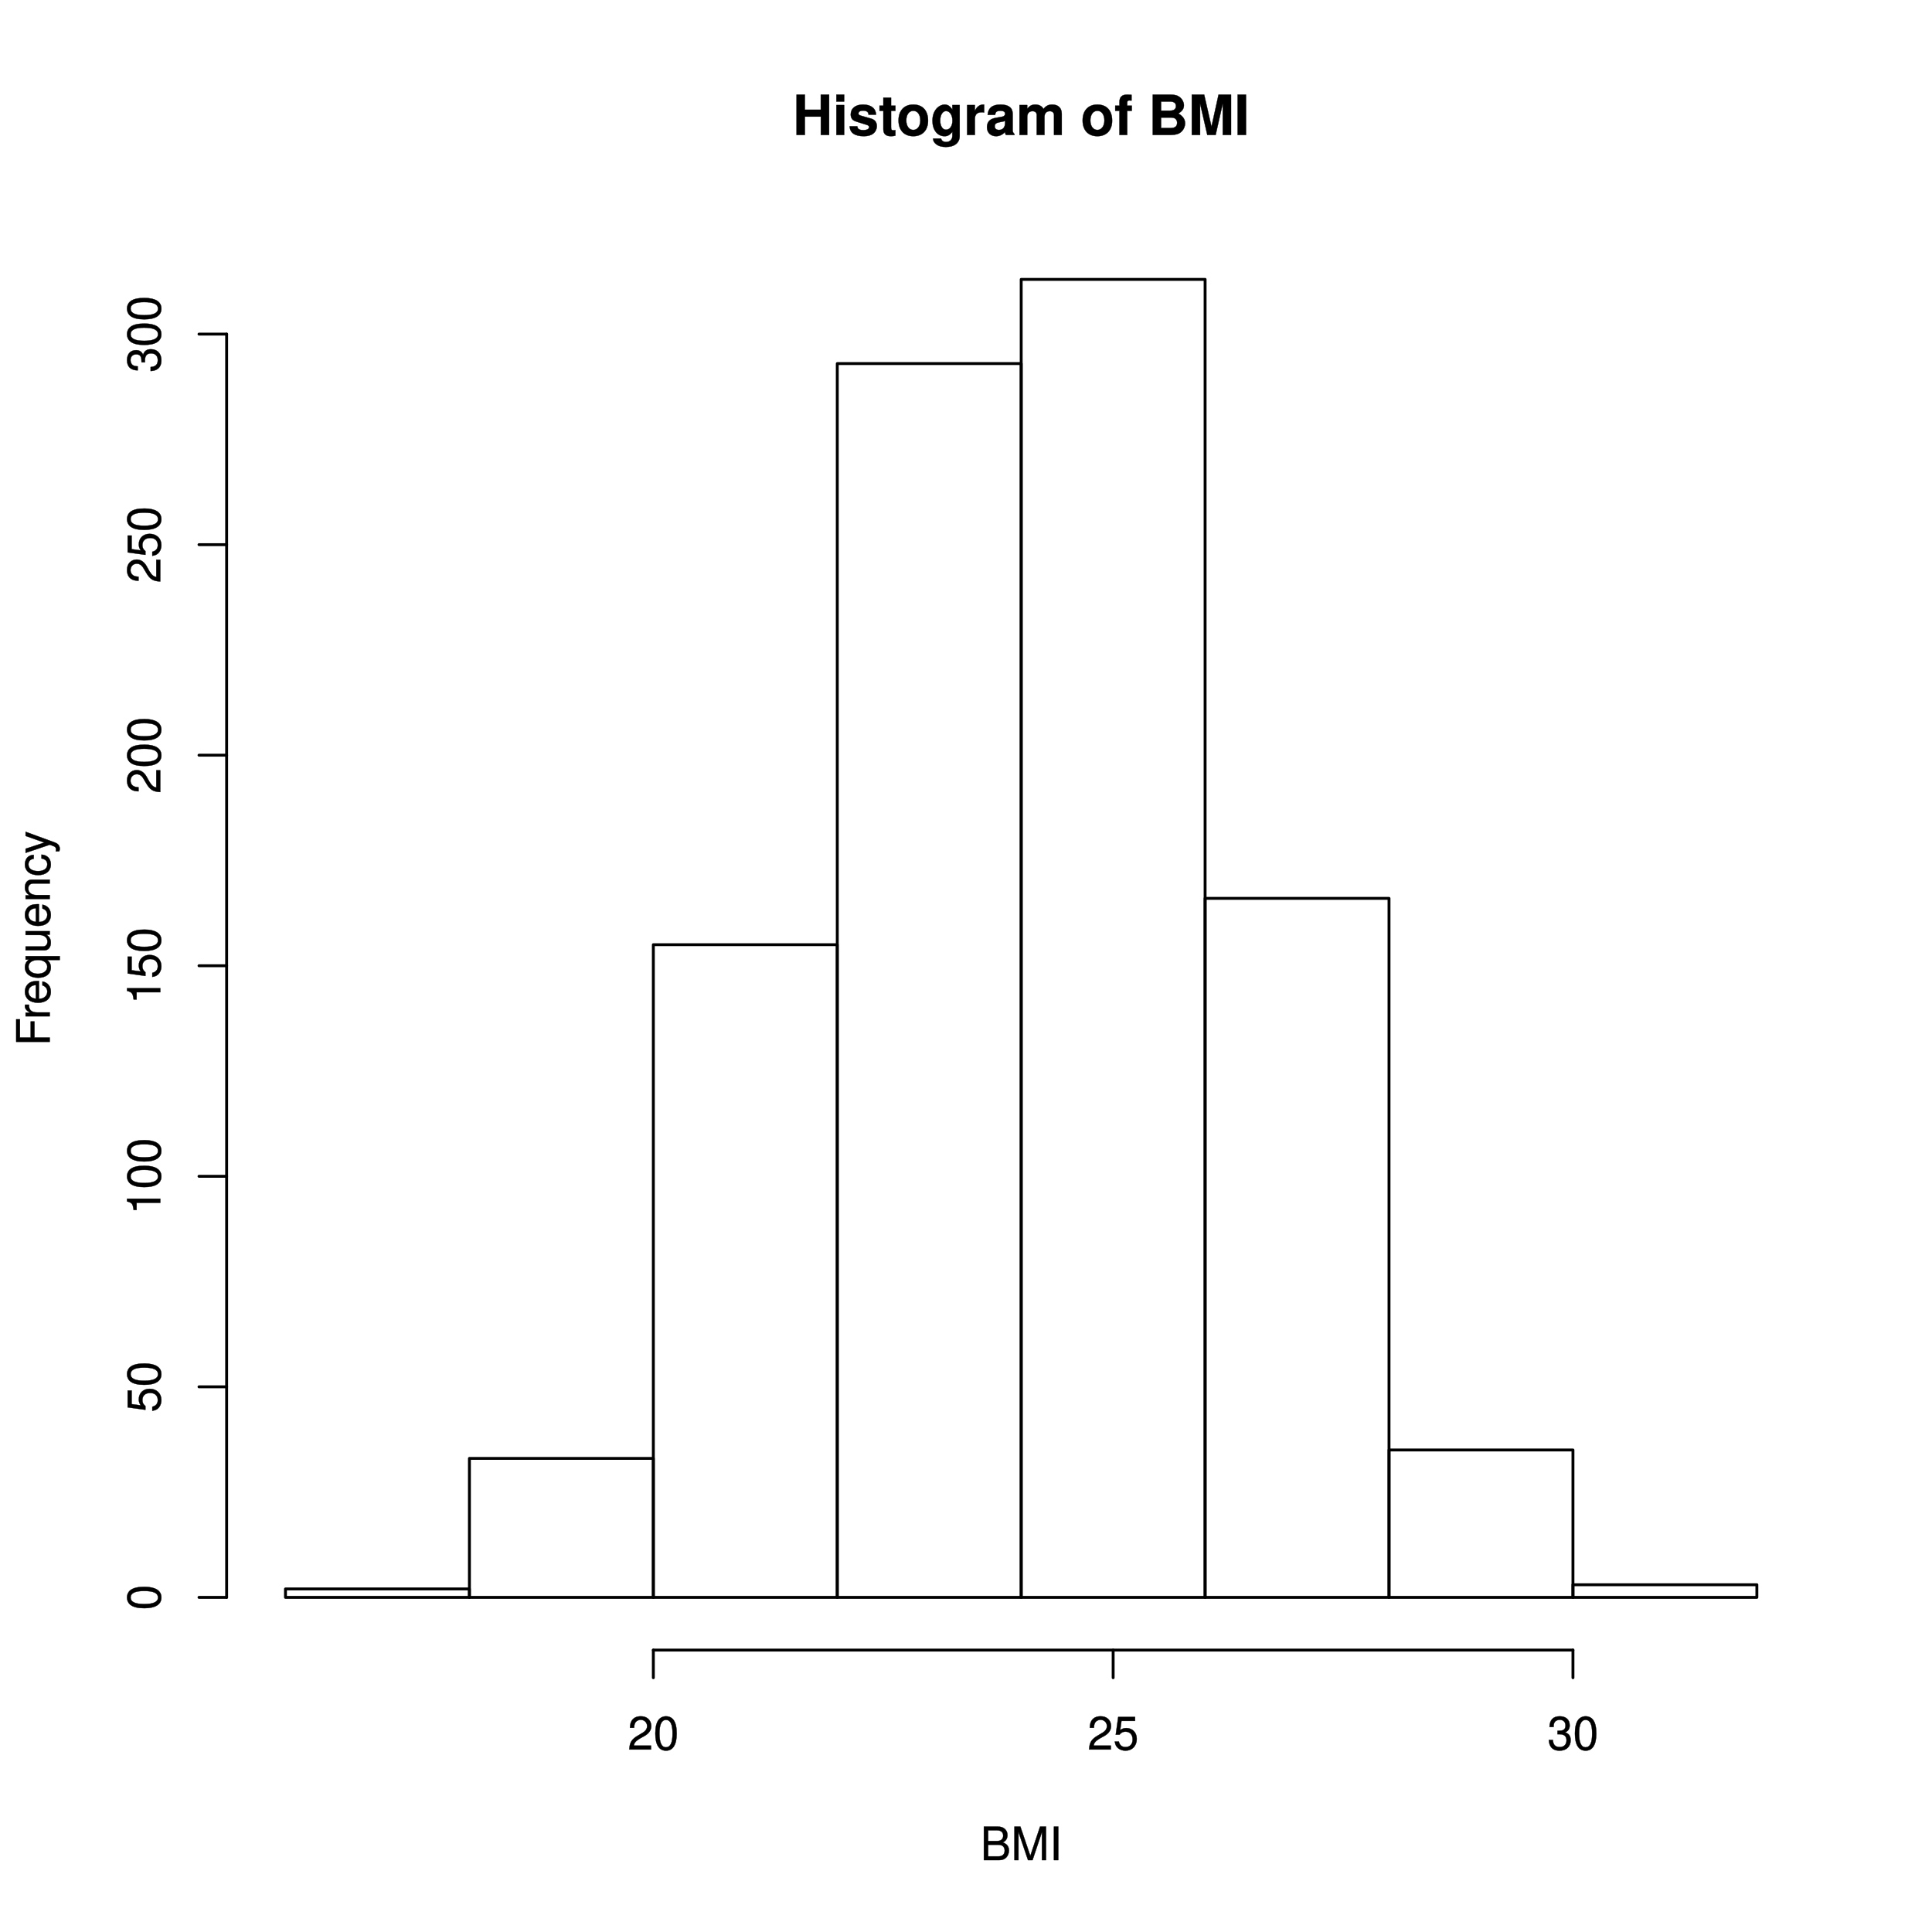
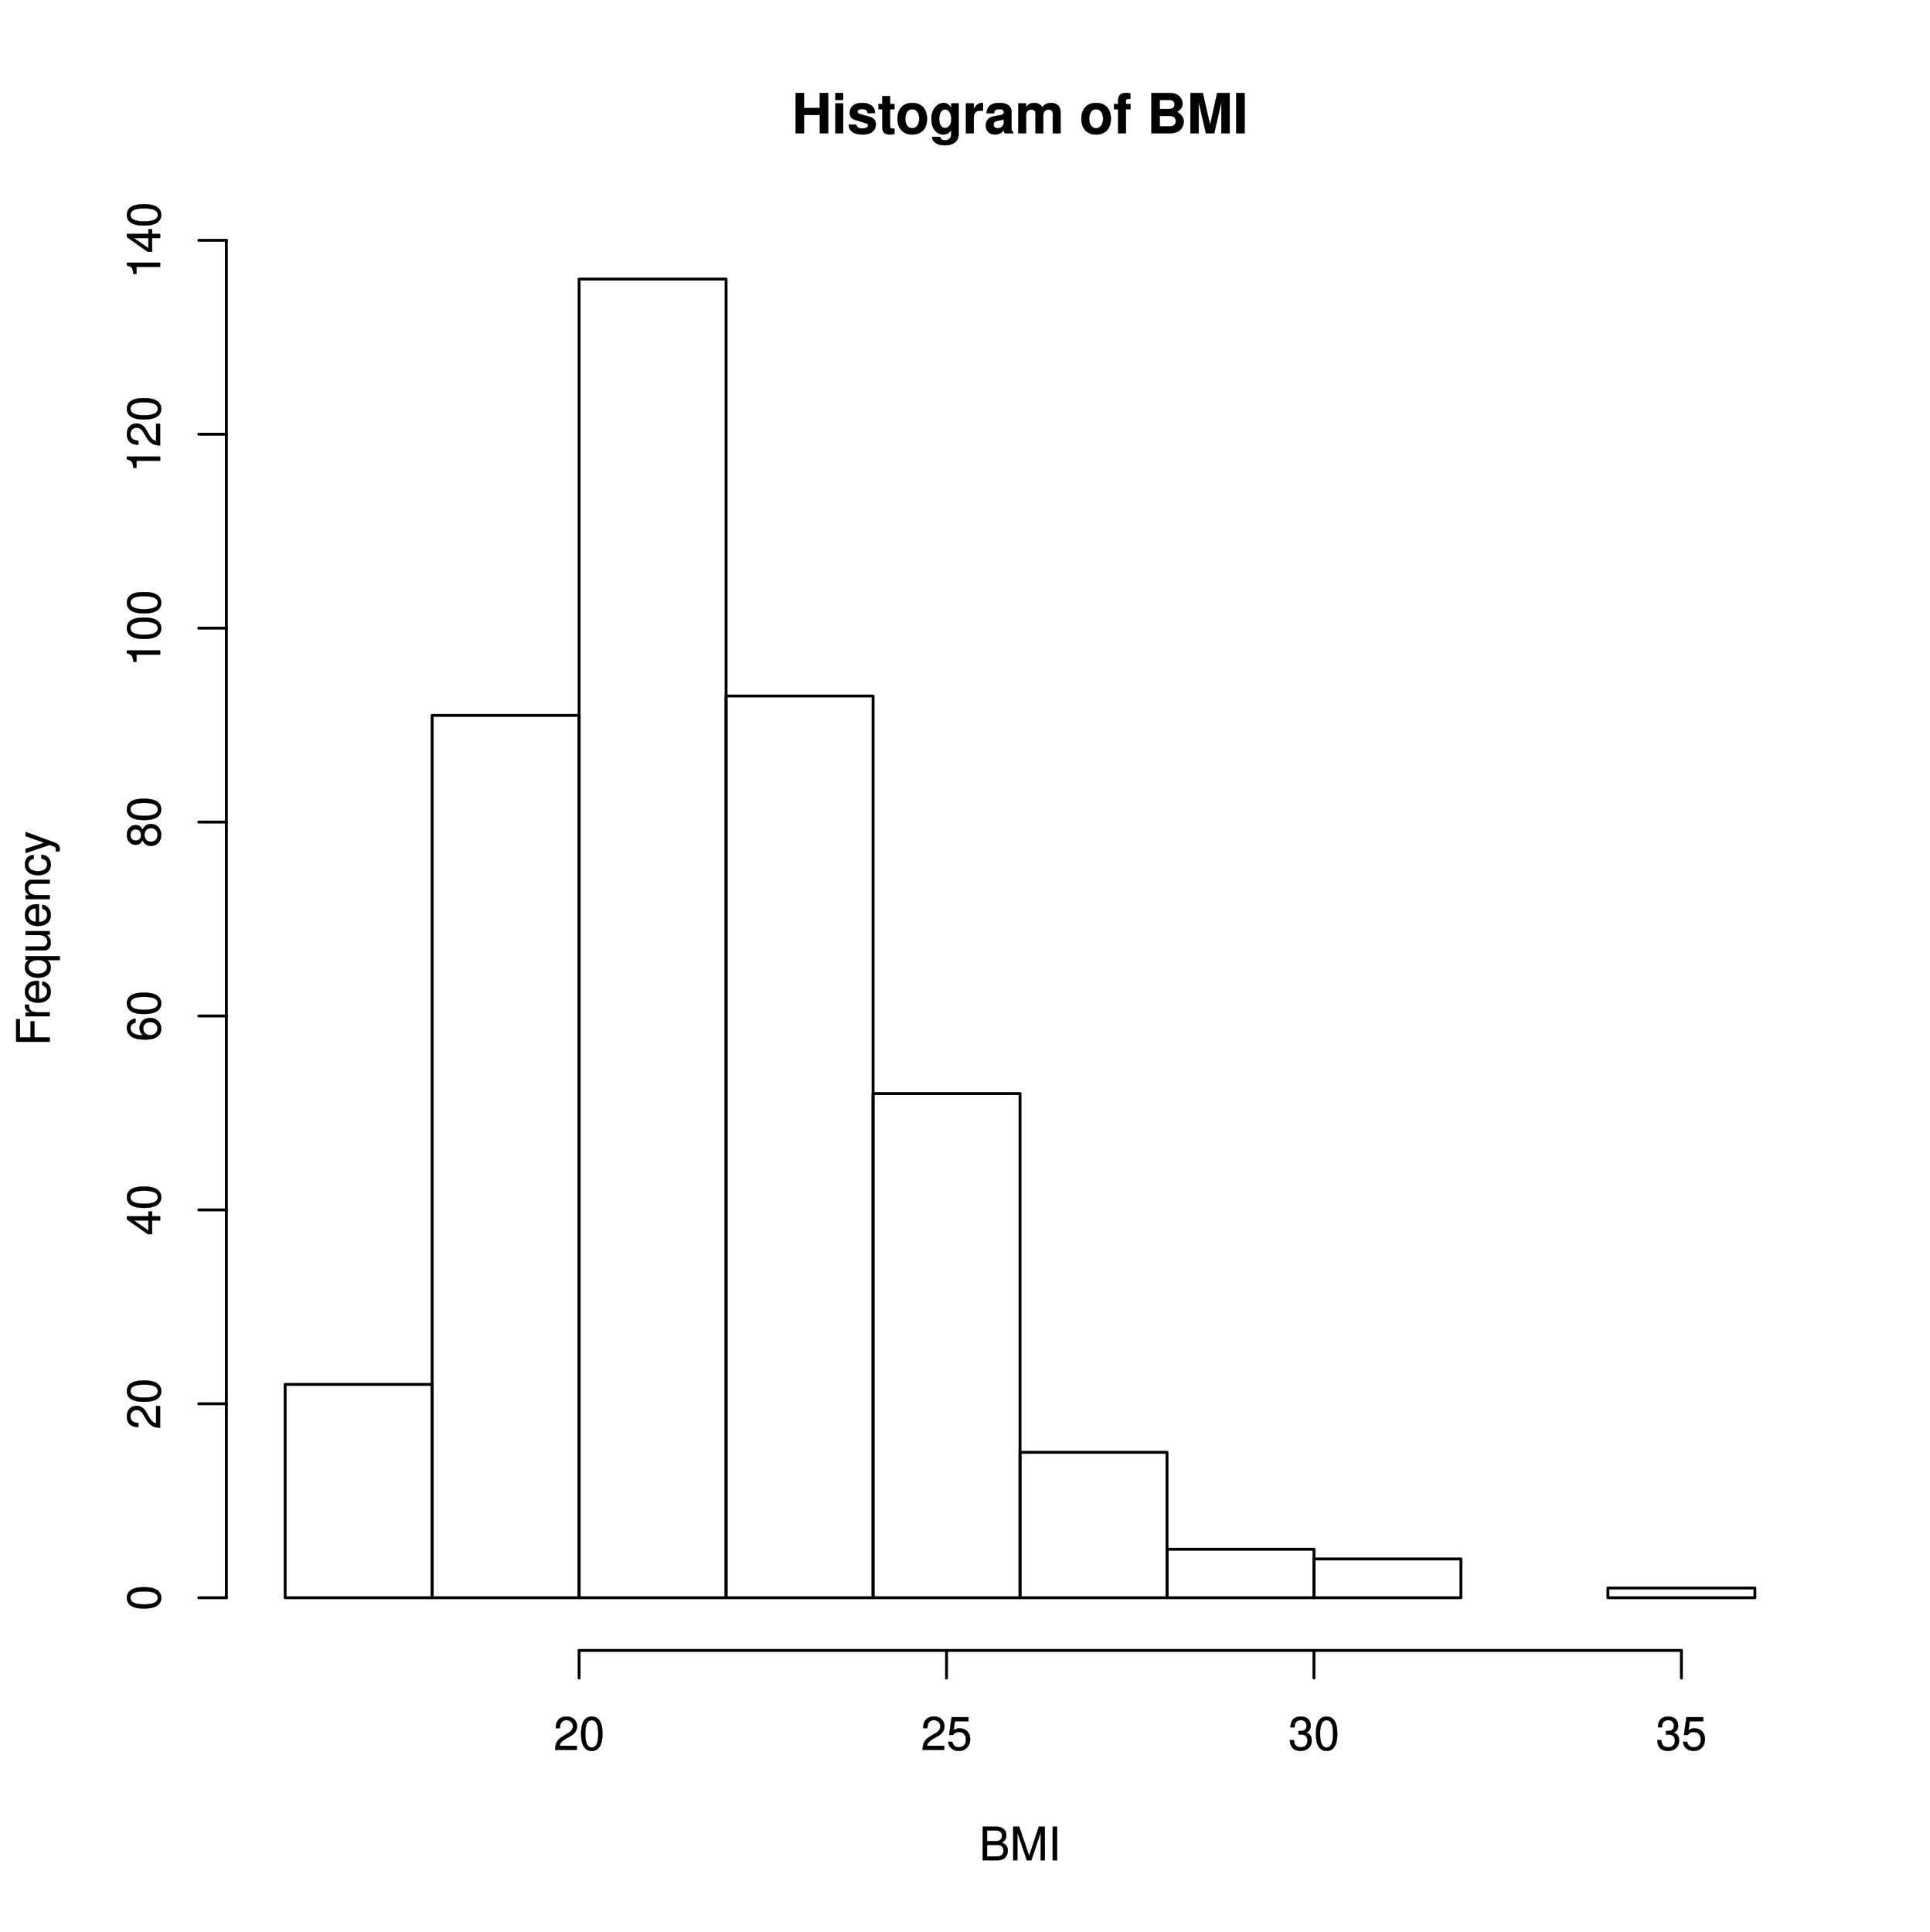
- <svg xmlns="http://www.w3.org/2000/svg" width="671px" height="671.06px" viewBox="0 0 671 671.06" version="1.1">
-   <g transform="translate(0, 671.06) scale(1, -1)">
+ <svg xmlns="http://www.w3.org/2000/svg" width="671px" height="671.94px" viewBox="0 0 671 671.94" version="1.1">
+   <g transform="translate(0, 671.94) scale(1, -1)">
    <g id="gridSVG" fill="none" stroke="rgb(0,0,0)" stroke-dasharray="none" stroke-width="1" font-size="16" font-family="Helvetica, Arial, FreeSans, Liberation Sans, Nimbus Sans L, sans-serif" opacity="1" stroke-linecap="round" stroke-linejoin="round" stroke-miterlimit="10" stroke-opacity="1" fill-opacity="0" font-weight="normal" font-style="normal">
      <g id="graphics-root.1" />
      <g id="graphics-root.2">
        <g id="graphics-root::graphics-inner.1" />
      </g>
      <g id="graphics-root.3">
        <g id="graphics-root::graphics-inner.2">
          <g id="graphics-root::graphics-inner::graphics-figure-1.1" />
          <defs>
            <clipPath id="graphics-root::graphics-inner::graphics-figure-1-clip.1.clipPath">
-               <rect x="0" y="0" width="671" height="671.06" fill="none" stroke="none" />
+               <rect x="0" y="0" width="671" height="671.94" fill="none" stroke="none" />
            </clipPath>
          </defs>
          <g id="graphics-root::graphics-inner::graphics-figure-1-clip.1" clip-path="url(#graphics-root::graphics-inner::graphics-figure-1-clip.1.clipPath)" />
        </g>
      </g>
      <g id="graphics-root.4">
        <g id="graphics-root::graphics-inner.3">
          <g id="graphics-root::graphics-inner::graphics-figure-1.2">
            <g id="graphics-root::graphics-inner::graphics-figure-1::graphics-plot-1.1" />
            <defs>
              <clipPath id="graphics-root::graphics-inner::graphics-figure-1::graphics-plot-1-clip.1.clipPath">
-                 <rect x="78.72" y="97.92" width="551.96" height="494.42" fill="none" stroke="none" />
+                 <rect x="78.72" y="97.92" width="551.96" height="495.3" fill="none" stroke="none" />
              </clipPath>
            </defs>
            <g id="graphics-root::graphics-inner::graphics-figure-1::graphics-plot-1-clip.1" clip-path="url(#graphics-root::graphics-inner::graphics-figure-1::graphics-plot-1-clip.1.clipPath)" />
          </g>
          <defs>
            <clipPath id="graphics-root::graphics-inner::graphics-figure-1-clip.2.clipPath">
-               <rect x="0" y="0" width="671" height="671.06" fill="none" stroke="none" />
+               <rect x="0" y="0" width="671" height="671.94" fill="none" stroke="none" />
            </clipPath>
          </defs>
          <g id="graphics-root::graphics-inner::graphics-figure-1-clip.2" clip-path="url(#graphics-root::graphics-inner::graphics-figure-1-clip.2.clipPath)">
            <g id="graphics-root::graphics-inner::graphics-figure-1-clip::graphics-plot-1.1" />
          </g>
        </g>
      </g>
      <g id="graphics-root.5">
        <g id="graphics-root::graphics-inner.4">
          <g id="graphics-root::graphics-inner::graphics-figure-1.3">
            <g id="graphics-root::graphics-inner::graphics-figure-1::graphics-plot-1.2">
              <g id="graphics-root::graphics-inner::graphics-figure-1::graphics-plot-1::graphics-window-1-0.1" />
            </g>
            <defs>
              <clipPath id="graphics-root::graphics-inner::graphics-figure-1::graphics-plot-1-clip.2.clipPath">
-                 <rect x="78.72" y="97.92" width="551.96" height="494.42" fill="none" stroke="none" />
+                 <rect x="78.72" y="97.92" width="551.96" height="495.3" fill="none" stroke="none" />
              </clipPath>
            </defs>
            <g id="graphics-root::graphics-inner::graphics-figure-1::graphics-plot-1-clip.2" clip-path="url(#graphics-root::graphics-inner::graphics-figure-1::graphics-plot-1-clip.2.clipPath)">
              <g id="graphics-root::graphics-inner::graphics-figure-1::graphics-plot-1-clip::graphics-window-1-0.1" />
            </g>
          </g>
          <defs>
            <clipPath id="graphics-root::graphics-inner::graphics-figure-1-clip.3.clipPath">
-               <rect x="0" y="0" width="671" height="671.06" fill="none" stroke="none" />
+               <rect x="0" y="0" width="671" height="671.94" fill="none" stroke="none" />
            </clipPath>
          </defs>
          <g id="graphics-root::graphics-inner::graphics-figure-1-clip.3" clip-path="url(#graphics-root::graphics-inner::graphics-figure-1-clip.3.clipPath)">
            <g id="graphics-root::graphics-inner::graphics-figure-1-clip::graphics-plot-1.2">
              <g id="graphics-root::graphics-inner::graphics-figure-1-clip::graphics-plot-1::graphics-window-1-0.1" />
            </g>
          </g>
        </g>
      </g>
      <g id="graphics-root.6">
        <g id="graphics-root::graphics-inner.5">
          <g id="graphics-root::graphics-inner::graphics-figure-1.4">
            <g id="graphics-root::graphics-inner::graphics-figure-1::graphics-plot-1.3">
              <g id="graphics-root::graphics-inner::graphics-figure-1::graphics-plot-1::graphics-window-1-1.1" />
            </g>
            <defs>
              <clipPath id="graphics-root::graphics-inner::graphics-figure-1::graphics-plot-1-clip.3.clipPath">
-                 <rect x="78.72" y="97.92" width="551.96" height="494.42" fill="none" stroke="none" />
+                 <rect x="78.72" y="97.92" width="551.96" height="495.3" fill="none" stroke="none" />
              </clipPath>
            </defs>
            <g id="graphics-root::graphics-inner::graphics-figure-1::graphics-plot-1-clip.3" clip-path="url(#graphics-root::graphics-inner::graphics-figure-1::graphics-plot-1-clip.3.clipPath)">
              <g id="graphics-root::graphics-inner::graphics-figure-1::graphics-plot-1-clip::graphics-window-1-1.1" />
            </g>
          </g>
          <defs>
            <clipPath id="graphics-root::graphics-inner::graphics-figure-1-clip.4.clipPath">
-               <rect x="0" y="0" width="671" height="671.06" fill="none" stroke="none" />
+               <rect x="0" y="0" width="671" height="671.94" fill="none" stroke="none" />
            </clipPath>
          </defs>
          <g id="graphics-root::graphics-inner::graphics-figure-1-clip.4" clip-path="url(#graphics-root::graphics-inner::graphics-figure-1-clip.4.clipPath)">
            <g id="graphics-root::graphics-inner::graphics-figure-1-clip::graphics-plot-1.3">
              <g id="graphics-root::graphics-inner::graphics-figure-1-clip::graphics-plot-1::graphics-window-1-1.1" />
            </g>
          </g>
        </g>
      </g>
      <g id="graphics-root.7">
        <g id="graphics-root::graphics-inner.6">
          <defs>
            <clipPath id="graphics-root::graphics-inner::graphics-figure-1-clip.5.clipPath">
-               <rect x="0" y="0" width="671" height="671.06" fill="none" stroke="none" />
+               <rect x="0" y="0" width="671" height="671.94" fill="none" stroke="none" />
            </clipPath>
          </defs>
          <g id="graphics-root::graphics-inner::graphics-figure-1-clip.5" clip-path="url(#graphics-root::graphics-inner::graphics-figure-1-clip.5.clipPath)">
            <g id="graphics-root::graphics-inner::graphics-figure-1-clip::graphics-plot-1.4">
              <g id="graphics-plot-1-main-1.1">
-                 <g id="graphics-plot-1-main-1.1.1" transform="translate(354.7, 631.7)" stroke-width="0.1">
+                 <g id="graphics-plot-1-main-1.1.1" transform="translate(354.7, 632.58)" stroke-width="0.1">
                  <g id="graphics-plot-1-main-1.1.1.scale" transform="scale(1, -1)">
                    <text x="0" y="0" id="graphics-plot-1-main-1.1.1.text" text-anchor="middle" font-family="Helvetica, Arial, FreeSans, Liberation Sans, Nimbus Sans L, sans-serif" stroke="rgb(0,0,0)" fill="rgb(0,0,0)" stroke-opacity="1" fill-opacity="1" font-size="19.2" font-weight="bold" font-style="normal">
-                       <tspan id="graphics-plot-1-main-1.1.1.tspan.1" dy="7.51" x="0">Histogram of BMI</tspan>
+                       <tspan id="graphics-plot-1-main-1.1.1.tspan.1" dy="6.99" x="0">Histogram of BMI</tspan>
                    </text>
                  </g>
                </g>
              </g>
              <g id="graphics-plot-1-xlab-1.1">
                <g id="graphics-plot-1-xlab-1.1.1" transform="translate(354.7, 24.96)" stroke-width="0.1">
                  <g id="graphics-plot-1-xlab-1.1.1.scale" transform="scale(1, -1)">
                    <text x="0" y="0" id="graphics-plot-1-xlab-1.1.1.text" text-anchor="middle" font-family="Helvetica, Arial, FreeSans, Liberation Sans, Nimbus Sans L, sans-serif" stroke="rgb(0,0,0)" fill="rgb(0,0,0)" stroke-opacity="1" fill-opacity="1" font-size="16" font-weight="normal" font-style="normal">
                      <tspan id="graphics-plot-1-xlab-1.1.1.tspan.1" dy="0" x="0">BMI</tspan>
                    </text>
                  </g>
                </g>
              </g>
              <g id="graphics-plot-1-ylab-1.1">
-                 <g id="graphics-plot-1-ylab-1.1.1" transform="translate(17.28, 345.13)" stroke-width="0.1">
+                 <g id="graphics-plot-1-ylab-1.1.1" transform="translate(17.28, 345.57)" stroke-width="0.1">
                  <g id="graphics-plot-1-ylab-1.1.1.scale" transform="scale(1, -1)">
                    <text x="0" y="0" id="graphics-plot-1-ylab-1.1.1.text" transform="rotate(-90)" text-anchor="middle" font-family="Helvetica, Arial, FreeSans, Liberation Sans, Nimbus Sans L, sans-serif" stroke="rgb(0,0,0)" fill="rgb(0,0,0)" stroke-opacity="1" fill-opacity="1" font-size="16" font-weight="normal" font-style="normal">
                      <tspan id="graphics-plot-1-ylab-1.1.1.tspan.1" dy="0" x="0">Frequency</tspan>
                    </text>
                  </g>
                </g>
              </g>
            </g>
          </g>
        </g>
      </g>
      <g id="graphics-root.8">
        <g id="graphics-root::graphics-inner.7">
          <g id="graphics-root::graphics-inner::graphics-figure-1.5">
            <g id="graphics-root::graphics-inner::graphics-figure-1::graphics-plot-1.4">
              <g id="graphics-root::graphics-inner::graphics-figure-1::graphics-plot-1::graphics-window-1-1.2">
                <g id="graphics-plot-1-bottom-axis-line-1.1">
                  <g id="graphics-plot-1-bottom-axis-line-1.2">
-                     <polyline id="graphics-plot-1-bottom-axis-line-1.2.1" points="226.93,97.92 546.35,97.92" stroke="rgb(0,0,0)" stroke-width="1" stroke-dasharray="none" stroke-linecap="round" stroke-miterlimit="10" stroke-linejoin="round" stroke-opacity="1" fill="none" />
+                     <polyline id="graphics-plot-1-bottom-axis-line-1.2.1" points="201.38,97.92 584.68,97.92" stroke="rgb(0,0,0)" stroke-width="1" stroke-dasharray="none" stroke-linecap="round" stroke-miterlimit="10" stroke-linejoin="round" stroke-opacity="1" fill="none" />
                  </g>
                </g>
                <g id="graphics-plot-1-bottom-axis-ticks-1.1">
-                   <polyline id="graphics-plot-1-bottom-axis-ticks-1.1.1" points="226.93,97.92 226.93,88.32" stroke="rgb(0,0,0)" stroke-width="1" stroke-dasharray="none" stroke-linecap="round" stroke-miterlimit="10" stroke-linejoin="round" stroke-opacity="1" fill="none" />
-                   <polyline id="graphics-plot-1-bottom-axis-ticks-1.1.2" points="386.64,97.92 386.64,88.32" stroke="rgb(0,0,0)" stroke-width="1" stroke-dasharray="none" stroke-linecap="round" stroke-miterlimit="10" stroke-linejoin="round" stroke-opacity="1" fill="none" />
-                   <polyline id="graphics-plot-1-bottom-axis-ticks-1.1.3" points="546.35,97.92 546.35,88.32" stroke="rgb(0,0,0)" stroke-width="1" stroke-dasharray="none" stroke-linecap="round" stroke-miterlimit="10" stroke-linejoin="round" stroke-opacity="1" fill="none" />
+                   <polyline id="graphics-plot-1-bottom-axis-ticks-1.1.1" points="201.38,97.92 201.38,88.32" stroke="rgb(0,0,0)" stroke-width="1" stroke-dasharray="none" stroke-linecap="round" stroke-miterlimit="10" stroke-linejoin="round" stroke-opacity="1" fill="none" />
+                   <polyline id="graphics-plot-1-bottom-axis-ticks-1.1.2" points="329.15,97.92 329.15,88.32" stroke="rgb(0,0,0)" stroke-width="1" stroke-dasharray="none" stroke-linecap="round" stroke-miterlimit="10" stroke-linejoin="round" stroke-opacity="1" fill="none" />
+                   <polyline id="graphics-plot-1-bottom-axis-ticks-1.1.3" points="456.91,97.92 456.91,88.32" stroke="rgb(0,0,0)" stroke-width="1" stroke-dasharray="none" stroke-linecap="round" stroke-miterlimit="10" stroke-linejoin="round" stroke-opacity="1" fill="none" />
+                   <polyline id="graphics-plot-1-bottom-axis-ticks-1.1.4" points="584.68,97.92 584.68,88.32" stroke="rgb(0,0,0)" stroke-width="1" stroke-dasharray="none" stroke-linecap="round" stroke-miterlimit="10" stroke-linejoin="round" stroke-opacity="1" fill="none" />
                </g>
                <g id="graphics-plot-1-bottom-axis-labels-1.1">
-                   <g id="graphics-plot-1-bottom-axis-labels-1.1.1" transform="translate(226.93, 63.36)" stroke-width="0.1">
+                   <g id="graphics-plot-1-bottom-axis-labels-1.1.1" transform="translate(201.38, 63.36)" stroke-width="0.1">
                    <g id="graphics-plot-1-bottom-axis-labels-1.1.1.scale" transform="scale(1, -1)">
                      <text x="0" y="0" id="graphics-plot-1-bottom-axis-labels-1.1.1.text" text-anchor="middle" font-family="Helvetica, Arial, FreeSans, Liberation Sans, Nimbus Sans L, sans-serif" stroke="rgb(0,0,0)" fill="rgb(0,0,0)" stroke-opacity="1" fill-opacity="1" font-size="16" font-weight="normal" font-style="normal">
                        <tspan id="graphics-plot-1-bottom-axis-labels-1.1.1.tspan.1" dy="0" x="0">20</tspan>
                      </text>
                    </g>
                  </g>
-                   <g id="graphics-plot-1-bottom-axis-labels-1.1.2" transform="translate(386.64, 63.36)" stroke-width="0.1">
+                   <g id="graphics-plot-1-bottom-axis-labels-1.1.2" transform="translate(329.15, 63.36)" stroke-width="0.1">
                    <g id="graphics-plot-1-bottom-axis-labels-1.1.2.scale" transform="scale(1, -1)">
                      <text x="0" y="0" id="graphics-plot-1-bottom-axis-labels-1.1.2.text" text-anchor="middle" font-family="Helvetica, Arial, FreeSans, Liberation Sans, Nimbus Sans L, sans-serif" stroke="rgb(0,0,0)" fill="rgb(0,0,0)" stroke-opacity="1" fill-opacity="1" font-size="16" font-weight="normal" font-style="normal">
                        <tspan id="graphics-plot-1-bottom-axis-labels-1.1.2.tspan.1" dy="0" x="0">25</tspan>
                      </text>
                    </g>
                  </g>
-                   <g id="graphics-plot-1-bottom-axis-labels-1.1.3" transform="translate(546.35, 63.36)" stroke-width="0.1">
+                   <g id="graphics-plot-1-bottom-axis-labels-1.1.3" transform="translate(456.91, 63.36)" stroke-width="0.1">
                    <g id="graphics-plot-1-bottom-axis-labels-1.1.3.scale" transform="scale(1, -1)">
                      <text x="0" y="0" id="graphics-plot-1-bottom-axis-labels-1.1.3.text" text-anchor="middle" font-family="Helvetica, Arial, FreeSans, Liberation Sans, Nimbus Sans L, sans-serif" stroke="rgb(0,0,0)" fill="rgb(0,0,0)" stroke-opacity="1" fill-opacity="1" font-size="16" font-weight="normal" font-style="normal">
                        <tspan id="graphics-plot-1-bottom-axis-labels-1.1.3.tspan.1" dy="0" x="0">30</tspan>
+                       </text>
+                     </g>
+                   </g>
+                   <g id="graphics-plot-1-bottom-axis-labels-1.1.4" transform="translate(584.68, 63.36)" stroke-width="0.1">
+                     <g id="graphics-plot-1-bottom-axis-labels-1.1.4.scale" transform="scale(1, -1)">
+                       <text x="0" y="0" id="graphics-plot-1-bottom-axis-labels-1.1.4.text" text-anchor="middle" font-family="Helvetica, Arial, FreeSans, Liberation Sans, Nimbus Sans L, sans-serif" stroke="rgb(0,0,0)" fill="rgb(0,0,0)" stroke-opacity="1" fill-opacity="1" font-size="16" font-weight="normal" font-style="normal">
+                         <tspan id="graphics-plot-1-bottom-axis-labels-1.1.4.tspan.1" dy="0" x="0">35</tspan>
                      </text>
                    </g>
                  </g>
                </g>
              </g>
            </g>
          </g>
        </g>
      </g>
      <g id="graphics-root.9">
        <g id="graphics-root::graphics-inner.8">
          <g id="graphics-root::graphics-inner::graphics-figure-1.6">
            <g id="graphics-root::graphics-inner::graphics-figure-1::graphics-plot-1.5">
              <g id="graphics-root::graphics-inner::graphics-figure-1::graphics-plot-1::graphics-window-1-1.3">
                <g id="graphics-plot-1-left-axis-line-1.1">
                  <g id="graphics-plot-1-left-axis-line-1.2">
-                     <polyline id="graphics-plot-1-left-axis-line-1.2.1" points="78.72,116.23 78.72,555.01" stroke="rgb(0,0,0)" stroke-width="1" stroke-dasharray="none" stroke-linecap="round" stroke-miterlimit="10" stroke-linejoin="round" stroke-opacity="1" fill="none" />
+                     <polyline id="graphics-plot-1-left-axis-line-1.2.1" points="78.72,116.26 78.72,588.36" stroke="rgb(0,0,0)" stroke-width="1" stroke-dasharray="none" stroke-linecap="round" stroke-miterlimit="10" stroke-linejoin="round" stroke-opacity="1" fill="none" />
                  </g>
                </g>
                <g id="graphics-plot-1-left-axis-ticks-1.1">
-                   <polyline id="graphics-plot-1-left-axis-ticks-1.1.1" points="78.72,116.23 69.12,116.23" stroke="rgb(0,0,0)" stroke-width="1" stroke-dasharray="none" stroke-linecap="round" stroke-miterlimit="10" stroke-linejoin="round" stroke-opacity="1" fill="none" />
-                   <polyline id="graphics-plot-1-left-axis-ticks-1.1.2" points="78.72,189.36 69.12,189.36" stroke="rgb(0,0,0)" stroke-width="1" stroke-dasharray="none" stroke-linecap="round" stroke-miterlimit="10" stroke-linejoin="round" stroke-opacity="1" fill="none" />
-                   <polyline id="graphics-plot-1-left-axis-ticks-1.1.3" points="78.72,262.49 69.12,262.49" stroke="rgb(0,0,0)" stroke-width="1" stroke-dasharray="none" stroke-linecap="round" stroke-miterlimit="10" stroke-linejoin="round" stroke-opacity="1" fill="none" />
-                   <polyline id="graphics-plot-1-left-axis-ticks-1.1.4" points="78.72,335.62 69.12,335.62" stroke="rgb(0,0,0)" stroke-width="1" stroke-dasharray="none" stroke-linecap="round" stroke-miterlimit="10" stroke-linejoin="round" stroke-opacity="1" fill="none" />
-                   <polyline id="graphics-plot-1-left-axis-ticks-1.1.5" points="78.72,408.75 69.12,408.75" stroke="rgb(0,0,0)" stroke-width="1" stroke-dasharray="none" stroke-linecap="round" stroke-miterlimit="10" stroke-linejoin="round" stroke-opacity="1" fill="none" />
-                   <polyline id="graphics-plot-1-left-axis-ticks-1.1.6" points="78.72,481.88 69.12,481.88" stroke="rgb(0,0,0)" stroke-width="1" stroke-dasharray="none" stroke-linecap="round" stroke-miterlimit="10" stroke-linejoin="round" stroke-opacity="1" fill="none" />
-                   <polyline id="graphics-plot-1-left-axis-ticks-1.1.7" points="78.72,555.01 69.12,555.01" stroke="rgb(0,0,0)" stroke-width="1" stroke-dasharray="none" stroke-linecap="round" stroke-miterlimit="10" stroke-linejoin="round" stroke-opacity="1" fill="none" />
+                   <polyline id="graphics-plot-1-left-axis-ticks-1.1.1" points="78.72,116.26 69.12,116.26" stroke="rgb(0,0,0)" stroke-width="1" stroke-dasharray="none" stroke-linecap="round" stroke-miterlimit="10" stroke-linejoin="round" stroke-opacity="1" fill="none" />
+                   <polyline id="graphics-plot-1-left-axis-ticks-1.1.2" points="78.72,183.71 69.12,183.71" stroke="rgb(0,0,0)" stroke-width="1" stroke-dasharray="none" stroke-linecap="round" stroke-miterlimit="10" stroke-linejoin="round" stroke-opacity="1" fill="none" />
+                   <polyline id="graphics-plot-1-left-axis-ticks-1.1.3" points="78.72,251.15 69.12,251.15" stroke="rgb(0,0,0)" stroke-width="1" stroke-dasharray="none" stroke-linecap="round" stroke-miterlimit="10" stroke-linejoin="round" stroke-opacity="1" fill="none" />
+                   <polyline id="graphics-plot-1-left-axis-ticks-1.1.4" points="78.72,318.59 69.12,318.59" stroke="rgb(0,0,0)" stroke-width="1" stroke-dasharray="none" stroke-linecap="round" stroke-miterlimit="10" stroke-linejoin="round" stroke-opacity="1" fill="none" />
+                   <polyline id="graphics-plot-1-left-axis-ticks-1.1.5" points="78.72,386.04 69.12,386.04" stroke="rgb(0,0,0)" stroke-width="1" stroke-dasharray="none" stroke-linecap="round" stroke-miterlimit="10" stroke-linejoin="round" stroke-opacity="1" fill="none" />
+                   <polyline id="graphics-plot-1-left-axis-ticks-1.1.6" points="78.72,453.48 69.12,453.48" stroke="rgb(0,0,0)" stroke-width="1" stroke-dasharray="none" stroke-linecap="round" stroke-miterlimit="10" stroke-linejoin="round" stroke-opacity="1" fill="none" />
+                   <polyline id="graphics-plot-1-left-axis-ticks-1.1.7" points="78.72,520.92 69.12,520.92" stroke="rgb(0,0,0)" stroke-width="1" stroke-dasharray="none" stroke-linecap="round" stroke-miterlimit="10" stroke-linejoin="round" stroke-opacity="1" fill="none" />
+                   <polyline id="graphics-plot-1-left-axis-ticks-1.1.8" points="78.72,588.36 69.12,588.36" stroke="rgb(0,0,0)" stroke-width="1" stroke-dasharray="none" stroke-linecap="round" stroke-miterlimit="10" stroke-linejoin="round" stroke-opacity="1" fill="none" />
                </g>
                <g id="graphics-plot-1-left-axis-labels-1.1">
-                   <g id="graphics-plot-1-left-axis-labels-1.1.1" transform="translate(55.68, 116.23)" stroke-width="0.1">
+                   <g id="graphics-plot-1-left-axis-labels-1.1.1" transform="translate(55.68, 116.26)" stroke-width="0.1">
                    <g id="graphics-plot-1-left-axis-labels-1.1.1.scale" transform="scale(1, -1)">
                      <text x="0" y="0" id="graphics-plot-1-left-axis-labels-1.1.1.text" transform="rotate(-90)" text-anchor="middle" font-family="Helvetica, Arial, FreeSans, Liberation Sans, Nimbus Sans L, sans-serif" stroke="rgb(0,0,0)" fill="rgb(0,0,0)" stroke-opacity="1" fill-opacity="1" font-size="16" font-weight="normal" font-style="normal">
                        <tspan id="graphics-plot-1-left-axis-labels-1.1.1.tspan.1" dy="0" x="0">0</tspan>
                      </text>
                    </g>
                  </g>
-                   <g id="graphics-plot-1-left-axis-labels-1.1.2" transform="translate(55.68, 189.36)" stroke-width="0.1">
+                   <g id="graphics-plot-1-left-axis-labels-1.1.2" transform="translate(55.68, 183.71)" stroke-width="0.1">
                    <g id="graphics-plot-1-left-axis-labels-1.1.2.scale" transform="scale(1, -1)">
                      <text x="0" y="0" id="graphics-plot-1-left-axis-labels-1.1.2.text" transform="rotate(-90)" text-anchor="middle" font-family="Helvetica, Arial, FreeSans, Liberation Sans, Nimbus Sans L, sans-serif" stroke="rgb(0,0,0)" fill="rgb(0,0,0)" stroke-opacity="1" fill-opacity="1" font-size="16" font-weight="normal" font-style="normal">
-                         <tspan id="graphics-plot-1-left-axis-labels-1.1.2.tspan.1" dy="0" x="0">50</tspan>
-                       </text>
-                     </g>
-                   </g>
-                   <g id="graphics-plot-1-left-axis-labels-1.1.3" transform="translate(55.68, 262.49)" stroke-width="0.1">
+                         <tspan id="graphics-plot-1-left-axis-labels-1.1.2.tspan.1" dy="0" x="0">20</tspan>
+                       </text>
+                     </g>
+                   </g>
+                   <g id="graphics-plot-1-left-axis-labels-1.1.3" transform="translate(55.68, 251.15)" stroke-width="0.1">
                    <g id="graphics-plot-1-left-axis-labels-1.1.3.scale" transform="scale(1, -1)">
                      <text x="0" y="0" id="graphics-plot-1-left-axis-labels-1.1.3.text" transform="rotate(-90)" text-anchor="middle" font-family="Helvetica, Arial, FreeSans, Liberation Sans, Nimbus Sans L, sans-serif" stroke="rgb(0,0,0)" fill="rgb(0,0,0)" stroke-opacity="1" fill-opacity="1" font-size="16" font-weight="normal" font-style="normal">
-                         <tspan id="graphics-plot-1-left-axis-labels-1.1.3.tspan.1" dy="0" x="0">100</tspan>
-                       </text>
-                     </g>
-                   </g>
-                   <g id="graphics-plot-1-left-axis-labels-1.1.4" transform="translate(55.68, 335.62)" stroke-width="0.1">
+                         <tspan id="graphics-plot-1-left-axis-labels-1.1.3.tspan.1" dy="0" x="0">40</tspan>
+                       </text>
+                     </g>
+                   </g>
+                   <g id="graphics-plot-1-left-axis-labels-1.1.4" transform="translate(55.68, 318.59)" stroke-width="0.1">
                    <g id="graphics-plot-1-left-axis-labels-1.1.4.scale" transform="scale(1, -1)">
                      <text x="0" y="0" id="graphics-plot-1-left-axis-labels-1.1.4.text" transform="rotate(-90)" text-anchor="middle" font-family="Helvetica, Arial, FreeSans, Liberation Sans, Nimbus Sans L, sans-serif" stroke="rgb(0,0,0)" fill="rgb(0,0,0)" stroke-opacity="1" fill-opacity="1" font-size="16" font-weight="normal" font-style="normal">
-                         <tspan id="graphics-plot-1-left-axis-labels-1.1.4.tspan.1" dy="0" x="0">150</tspan>
-                       </text>
-                     </g>
-                   </g>
-                   <g id="graphics-plot-1-left-axis-labels-1.1.5" transform="translate(55.68, 408.75)" stroke-width="0.1">
+                         <tspan id="graphics-plot-1-left-axis-labels-1.1.4.tspan.1" dy="0" x="0">60</tspan>
+                       </text>
+                     </g>
+                   </g>
+                   <g id="graphics-plot-1-left-axis-labels-1.1.5" transform="translate(55.68, 386.04)" stroke-width="0.1">
                    <g id="graphics-plot-1-left-axis-labels-1.1.5.scale" transform="scale(1, -1)">
                      <text x="0" y="0" id="graphics-plot-1-left-axis-labels-1.1.5.text" transform="rotate(-90)" text-anchor="middle" font-family="Helvetica, Arial, FreeSans, Liberation Sans, Nimbus Sans L, sans-serif" stroke="rgb(0,0,0)" fill="rgb(0,0,0)" stroke-opacity="1" fill-opacity="1" font-size="16" font-weight="normal" font-style="normal">
-                         <tspan id="graphics-plot-1-left-axis-labels-1.1.5.tspan.1" dy="0" x="0">200</tspan>
-                       </text>
-                     </g>
-                   </g>
-                   <g id="graphics-plot-1-left-axis-labels-1.1.6" transform="translate(55.68, 481.88)" stroke-width="0.1">
+                         <tspan id="graphics-plot-1-left-axis-labels-1.1.5.tspan.1" dy="0" x="0">80</tspan>
+                       </text>
+                     </g>
+                   </g>
+                   <g id="graphics-plot-1-left-axis-labels-1.1.6" transform="translate(55.68, 453.48)" stroke-width="0.1">
                    <g id="graphics-plot-1-left-axis-labels-1.1.6.scale" transform="scale(1, -1)">
                      <text x="0" y="0" id="graphics-plot-1-left-axis-labels-1.1.6.text" transform="rotate(-90)" text-anchor="middle" font-family="Helvetica, Arial, FreeSans, Liberation Sans, Nimbus Sans L, sans-serif" stroke="rgb(0,0,0)" fill="rgb(0,0,0)" stroke-opacity="1" fill-opacity="1" font-size="16" font-weight="normal" font-style="normal">
-                         <tspan id="graphics-plot-1-left-axis-labels-1.1.6.tspan.1" dy="0" x="0">250</tspan>
-                       </text>
-                     </g>
-                   </g>
-                   <g id="graphics-plot-1-left-axis-labels-1.1.7" transform="translate(55.68, 555.01)" stroke-width="0.1">
+                         <tspan id="graphics-plot-1-left-axis-labels-1.1.6.tspan.1" dy="0" x="0">100</tspan>
+                       </text>
+                     </g>
+                   </g>
+                   <g id="graphics-plot-1-left-axis-labels-1.1.7" transform="translate(55.68, 520.92)" stroke-width="0.1">
                    <g id="graphics-plot-1-left-axis-labels-1.1.7.scale" transform="scale(1, -1)">
                      <text x="0" y="0" id="graphics-plot-1-left-axis-labels-1.1.7.text" transform="rotate(-90)" text-anchor="middle" font-family="Helvetica, Arial, FreeSans, Liberation Sans, Nimbus Sans L, sans-serif" stroke="rgb(0,0,0)" fill="rgb(0,0,0)" stroke-opacity="1" fill-opacity="1" font-size="16" font-weight="normal" font-style="normal">
-                         <tspan id="graphics-plot-1-left-axis-labels-1.1.7.tspan.1" dy="0" x="0">300</tspan>
+                         <tspan id="graphics-plot-1-left-axis-labels-1.1.7.tspan.1" dy="0" x="0">120</tspan>
+                       </text>
+                     </g>
+                   </g>
+                   <g id="graphics-plot-1-left-axis-labels-1.1.8" transform="translate(55.68, 588.36)" stroke-width="0.1">
+                     <g id="graphics-plot-1-left-axis-labels-1.1.8.scale" transform="scale(1, -1)">
+                       <text x="0" y="0" id="graphics-plot-1-left-axis-labels-1.1.8.text" transform="rotate(-90)" text-anchor="middle" font-family="Helvetica, Arial, FreeSans, Liberation Sans, Nimbus Sans L, sans-serif" stroke="rgb(0,0,0)" fill="rgb(0,0,0)" stroke-opacity="1" fill-opacity="1" font-size="16" font-weight="normal" font-style="normal">
+                         <tspan id="graphics-plot-1-left-axis-labels-1.1.8.tspan.1" dy="0" x="0">140</tspan>
                      </text>
                    </g>
                  </g>
                </g>
              </g>
            </g>
          </g>
        </g>
      </g>
      <g id="graphics-root.10">
        <g id="graphics-root::graphics-inner.9">
          <g id="graphics-root::graphics-inner::graphics-figure-1.7">
            <defs>
              <clipPath id="graphics-root::graphics-inner::graphics-figure-1::graphics-plot-1-clip.4.clipPath">
-                 <rect x="78.72" y="97.92" width="551.96" height="494.42" fill="none" stroke="none" />
+                 <rect x="78.72" y="97.92" width="551.96" height="495.3" fill="none" stroke="none" />
              </clipPath>
            </defs>
            <g id="graphics-root::graphics-inner::graphics-figure-1::graphics-plot-1-clip.4" clip-path="url(#graphics-root::graphics-inner::graphics-figure-1::graphics-plot-1-clip.4.clipPath)">
              <g id="graphics-root::graphics-inner::graphics-figure-1::graphics-plot-1-clip::graphics-window-1-1.2">
                <g id="graphics-plot-1-rect-1.1">
-                   <rect id="graphics-plot-1-rect-1.1.1" x="99.16" y="116.23" width="63.88" height="2.93" stroke="rgb(0,0,0)" fill="none" stroke-dasharray="none" stroke-width="1" stroke-linecap="round" stroke-miterlimit="10" stroke-linejoin="round" stroke-opacity="1" fill-opacity="0" />
-                   <rect id="graphics-plot-1-rect-1.1.2" x="163.05" y="116.23" width="63.88" height="48.27" stroke="rgb(0,0,0)" fill="none" stroke-dasharray="none" stroke-width="1" stroke-linecap="round" stroke-miterlimit="10" stroke-linejoin="round" stroke-opacity="1" fill-opacity="0" />
-                   <rect id="graphics-plot-1-rect-1.1.3" x="226.93" y="116.23" width="63.88" height="226.7" stroke="rgb(0,0,0)" fill="none" stroke-dasharray="none" stroke-width="1" stroke-linecap="round" stroke-miterlimit="10" stroke-linejoin="round" stroke-opacity="1" fill-opacity="0" />
-                   <rect id="graphics-plot-1-rect-1.1.4" x="290.82" y="116.23" width="63.88" height="428.54" stroke="rgb(0,0,0)" fill="none" stroke-dasharray="none" stroke-width="1" stroke-linecap="round" stroke-miterlimit="10" stroke-linejoin="round" stroke-opacity="1" fill-opacity="0" />
-                   <rect id="graphics-plot-1-rect-1.1.5" x="354.7" y="116.23" width="63.88" height="457.79" stroke="rgb(0,0,0)" fill="none" stroke-dasharray="none" stroke-width="1" stroke-linecap="round" stroke-miterlimit="10" stroke-linejoin="round" stroke-opacity="1" fill-opacity="0" />
-                   <rect id="graphics-plot-1-rect-1.1.6" x="418.58" y="116.23" width="63.88" height="242.79" stroke="rgb(0,0,0)" fill="none" stroke-dasharray="none" stroke-width="1" stroke-linecap="round" stroke-miterlimit="10" stroke-linejoin="round" stroke-opacity="1" fill-opacity="0" />
-                   <rect id="graphics-plot-1-rect-1.1.7" x="482.47" y="116.23" width="63.88" height="51.19" stroke="rgb(0,0,0)" fill="none" stroke-dasharray="none" stroke-width="1" stroke-linecap="round" stroke-miterlimit="10" stroke-linejoin="round" stroke-opacity="1" fill-opacity="0" />
-                   <rect id="graphics-plot-1-rect-1.1.8" x="546.35" y="116.23" width="63.88" height="4.39" stroke="rgb(0,0,0)" fill="none" stroke-dasharray="none" stroke-width="1" stroke-linecap="round" stroke-miterlimit="10" stroke-linejoin="round" stroke-opacity="1" fill-opacity="0" />
+                   <rect id="graphics-plot-1-rect-1.1.1" x="99.16" y="116.26" width="51.11" height="74.19" stroke="rgb(0,0,0)" fill="none" stroke-dasharray="none" stroke-width="1" stroke-linecap="round" stroke-miterlimit="10" stroke-linejoin="round" stroke-opacity="1" fill-opacity="0" />
+                   <rect id="graphics-plot-1-rect-1.1.2" x="150.27" y="116.26" width="51.11" height="306.86" stroke="rgb(0,0,0)" fill="none" stroke-dasharray="none" stroke-width="1" stroke-linecap="round" stroke-miterlimit="10" stroke-linejoin="round" stroke-opacity="1" fill-opacity="0" />
+                   <rect id="graphics-plot-1-rect-1.1.3" x="201.38" y="116.26" width="51.11" height="458.61" stroke="rgb(0,0,0)" fill="none" stroke-dasharray="none" stroke-width="1" stroke-linecap="round" stroke-miterlimit="10" stroke-linejoin="round" stroke-opacity="1" fill-opacity="0" />
+                   <rect id="graphics-plot-1-rect-1.1.4" x="252.49" y="116.26" width="51.11" height="313.61" stroke="rgb(0,0,0)" fill="none" stroke-dasharray="none" stroke-width="1" stroke-linecap="round" stroke-miterlimit="10" stroke-linejoin="round" stroke-opacity="1" fill-opacity="0" />
+                   <rect id="graphics-plot-1-rect-1.1.5" x="303.59" y="116.26" width="51.11" height="175.35" stroke="rgb(0,0,0)" fill="none" stroke-dasharray="none" stroke-width="1" stroke-linecap="round" stroke-miterlimit="10" stroke-linejoin="round" stroke-opacity="1" fill-opacity="0" />
+                   <rect id="graphics-plot-1-rect-1.1.6" x="354.7" y="116.26" width="51.11" height="50.58" stroke="rgb(0,0,0)" fill="none" stroke-dasharray="none" stroke-width="1" stroke-linecap="round" stroke-miterlimit="10" stroke-linejoin="round" stroke-opacity="1" fill-opacity="0" />
+                   <rect id="graphics-plot-1-rect-1.1.7" x="405.81" y="116.26" width="51.11" height="16.86" stroke="rgb(0,0,0)" fill="none" stroke-dasharray="none" stroke-width="1" stroke-linecap="round" stroke-miterlimit="10" stroke-linejoin="round" stroke-opacity="1" fill-opacity="0" />
+                   <rect id="graphics-plot-1-rect-1.1.8" x="456.91" y="116.26" width="51.11" height="13.49" stroke="rgb(0,0,0)" fill="none" stroke-dasharray="none" stroke-width="1" stroke-linecap="round" stroke-miterlimit="10" stroke-linejoin="round" stroke-opacity="1" fill-opacity="0" />
+                   <rect id="graphics-plot-1-rect-1.1.9" x="508.02" y="116.26" width="51.11" height="0" stroke="rgb(0,0,0)" fill="none" stroke-dasharray="none" stroke-width="1" stroke-linecap="round" stroke-miterlimit="10" stroke-linejoin="round" stroke-opacity="1" fill-opacity="0" />
+                   <rect id="graphics-plot-1-rect-1.1.10" x="559.13" y="116.26" width="51.11" height="3.37" stroke="rgb(0,0,0)" fill="none" stroke-dasharray="none" stroke-width="1" stroke-linecap="round" stroke-miterlimit="10" stroke-linejoin="round" stroke-opacity="1" fill-opacity="0" />
                </g>
              </g>
            </g>
          </g>
        </g>
      </g>
    </g>
  </g>
</svg>
